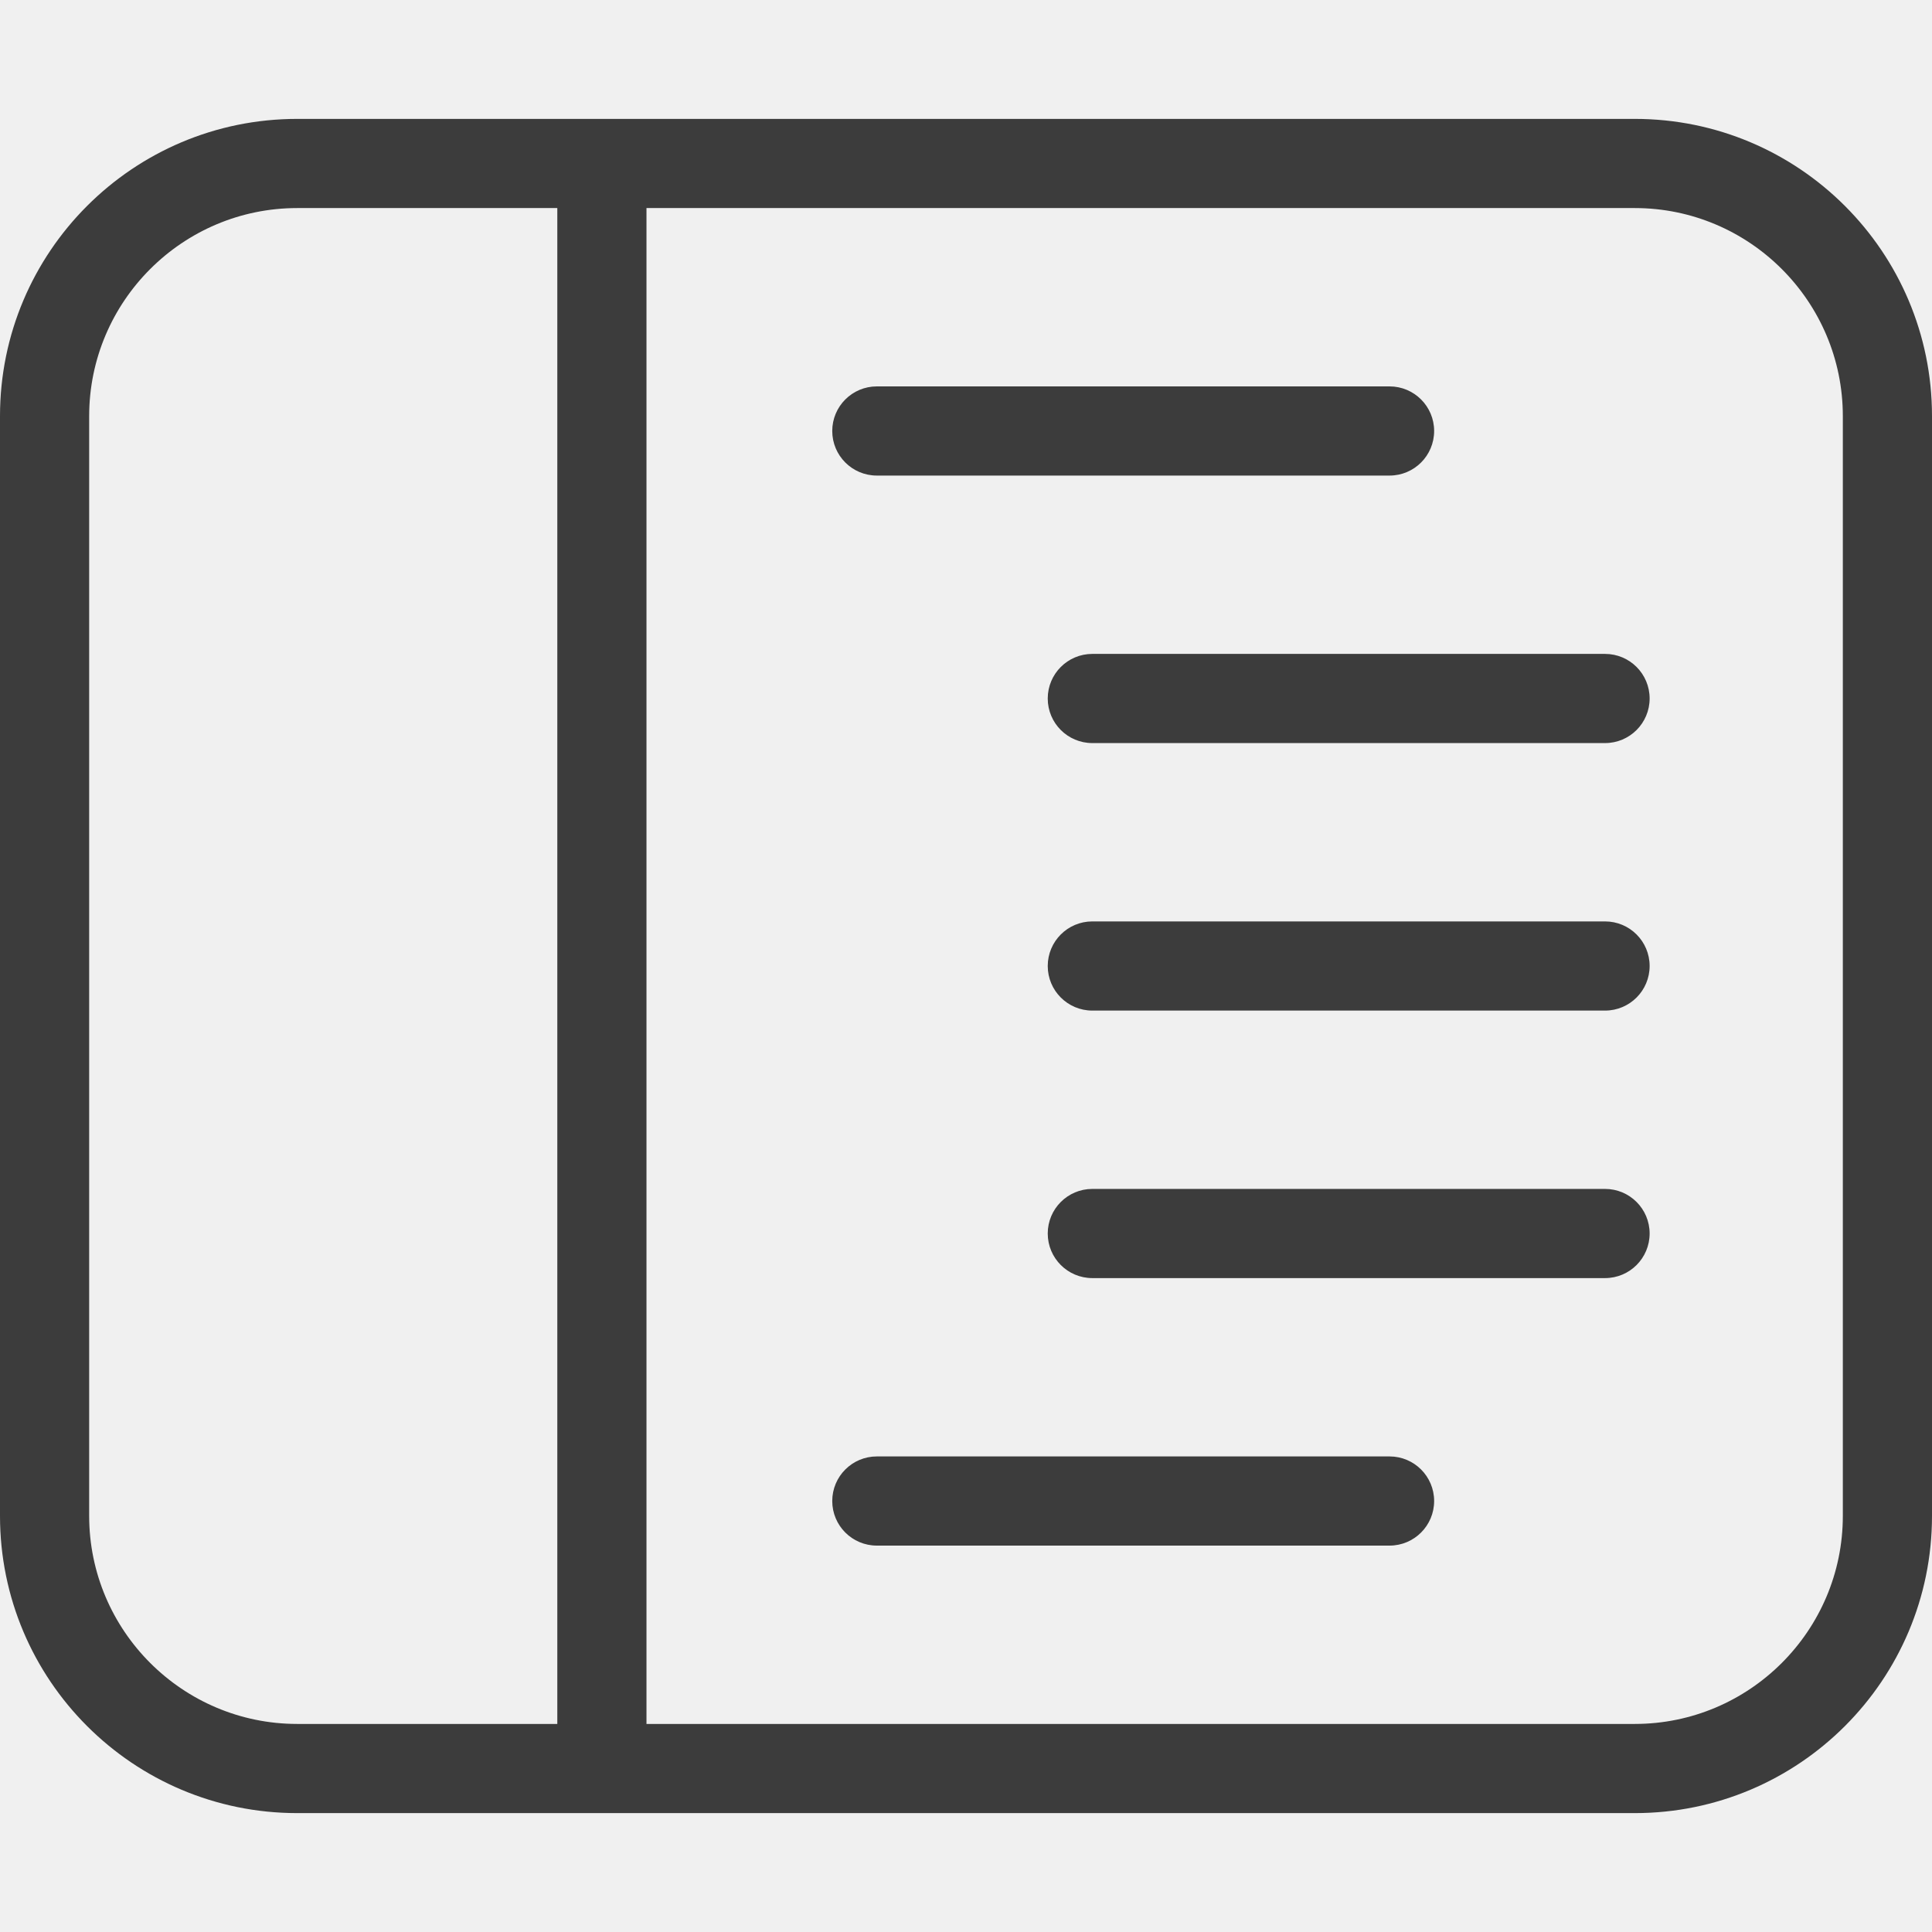
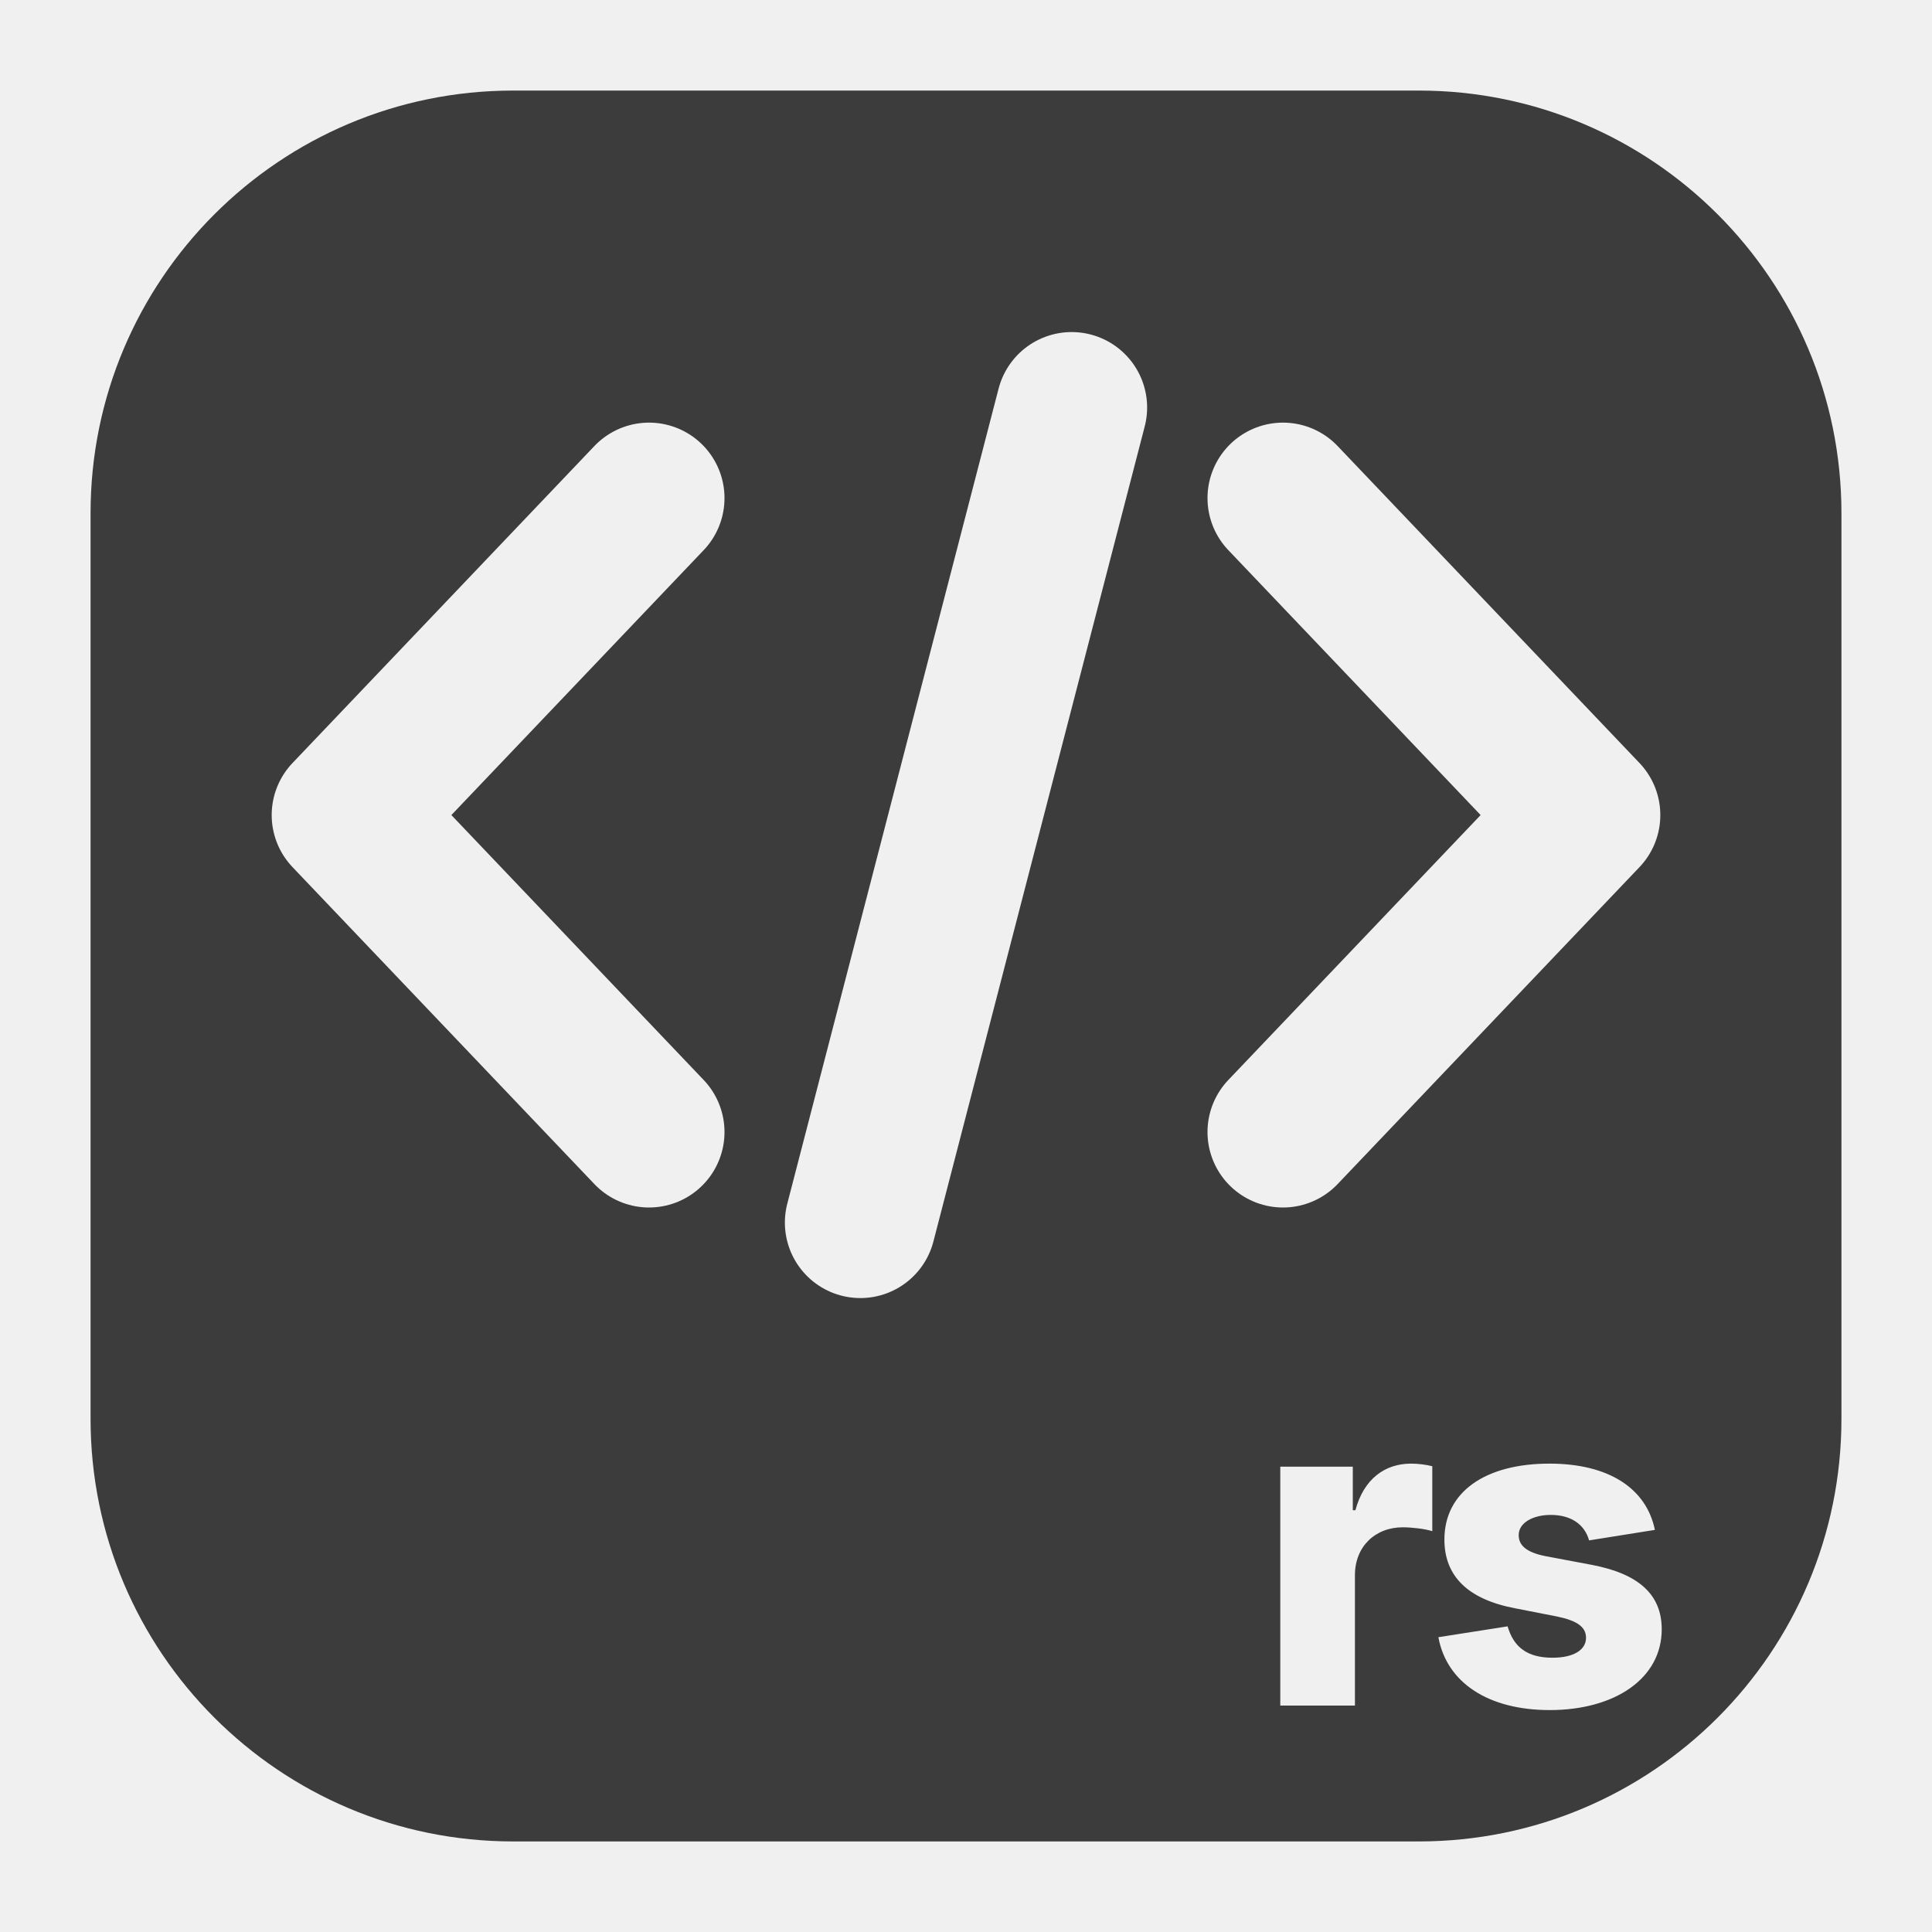
- <svg xmlns="http://www.w3.org/2000/svg" width="260" height="260" viewBox="0 0 260 260" fill="none">
-   <path d="M220 16H40C17.909 16 0 33.909 0 56V204C0 226.091 17.909 244 40 244H220C242.091 244 260 226.091 260 204V56C260 33.909 242.091 16 220 16ZM12 204V56C12 40.561 24.561 28 40 28H75V232H40C24.561 232 12 219.439 12 204ZM248 204C248 219.439 235.439 232 220 232H87V28H220C235.439 28 248 40.561 248 56V204ZM112 58C112 54.686 114.686 52 118 52H187C190.314 52 193 54.686 193 58C193 61.314 190.314 64 187 64H118C114.686 64 112 61.314 112 58ZM193 202C193 205.314 190.314 208 187 208H118C114.686 208 112 205.314 112 202C112 198.686 114.686 196 118 196H187C190.314 196 193 198.686 193 202ZM222 94C222 97.314 219.314 100 216 100H147C143.686 100 141 97.314 141 94C141 90.686 143.686 88 147 88H216C219.314 88 222 90.686 222 94ZM222 130C222 133.314 219.314 136 216 136H147C143.686 136 141 133.314 141 130C141 126.686 143.686 124 147 124H216C219.314 124 222 126.686 222 130ZM222 166C222 169.314 219.314 172 216 172H147C143.686 172 141 169.314 141 166C141 162.686 143.686 160 147 160H216C219.314 160 222 162.686 222 166Z" fill="#3C3C3C" />
+ <svg xmlns="http://www.w3.org/2000/svg" viewBox="0 0 256 256">
+   <mask id="m">
+     <rect width="256" height="256" fill="#fff" />
+     <g fill="none" stroke="#000" stroke-width="20" stroke-linecap="round" stroke-linejoin="round">
+       <path d="M86 66 L46 108 L86 150" />
+       <path d="M142 54 L114 162" />
+       <path d="M170 66 L210 108 L170 150" />
+     </g>
+     <text x="222" y="226" text-anchor="end" font-family="Segoe UI, Inter, Arial, sans-serif" font-weight="800" font-size="58" fill="#000" letter-spacing="-2">rs</text>
+   </mask>
+   <rect x="12" y="12" width="232" height="232" rx="56" fill="#3C3C3C" mask="url(#m)" />
</svg>
